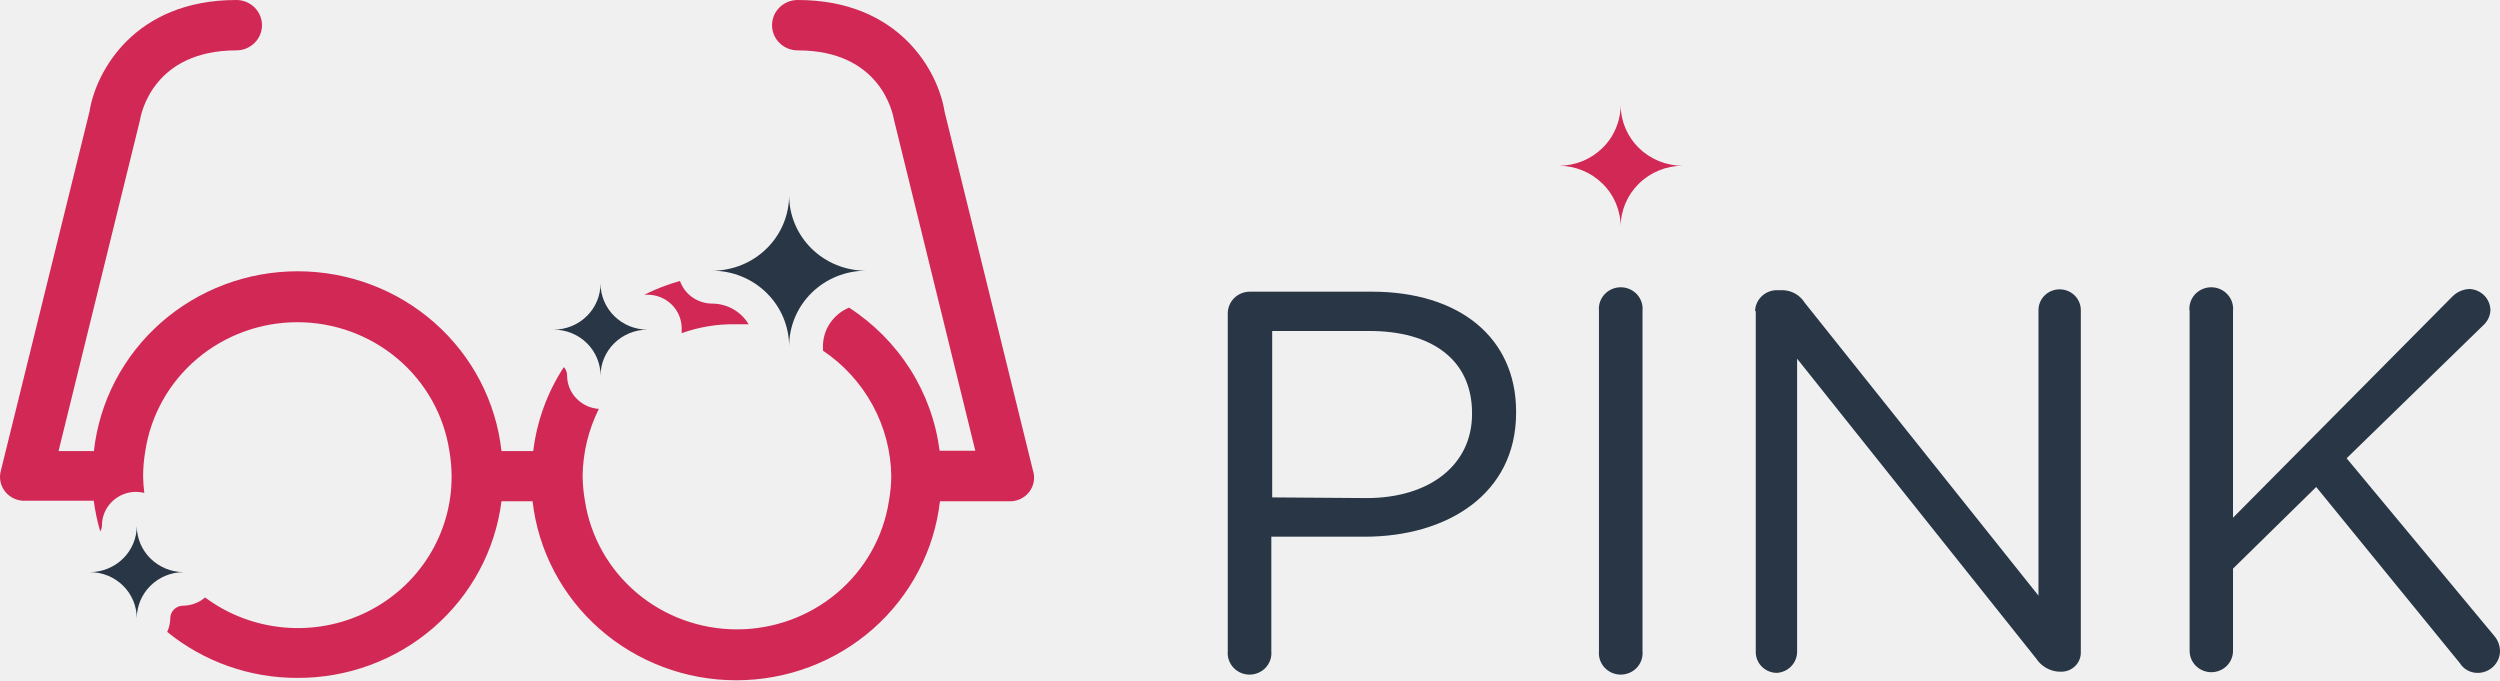
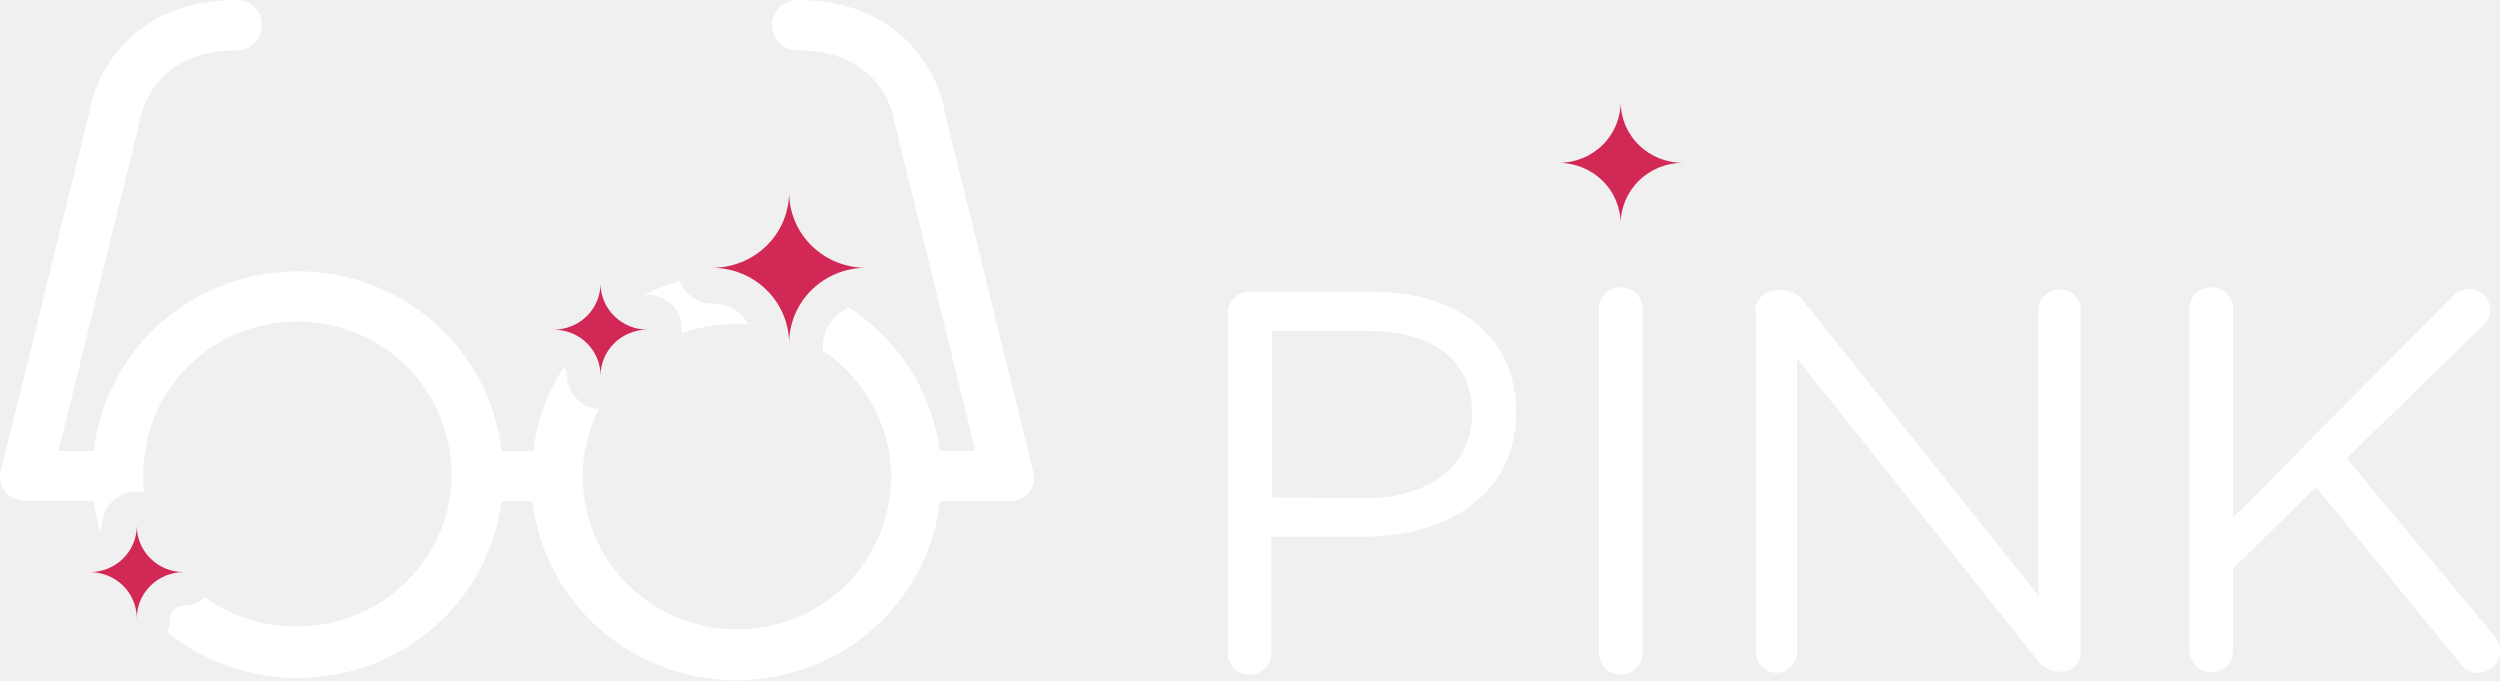
<svg xmlns="http://www.w3.org/2000/svg" width="147" height="40" viewBox="0 0 147 40" fill="none">
-   <path d="M72.193 18.425C72.193 18.092 72.326 17.773 72.562 17.535C72.799 17.297 73.12 17.159 73.459 17.151H80.67C85.783 17.151 89.147 19.827 89.147 24.211V24.27C89.147 29.069 85.07 31.558 80.248 31.558H74.754V38.292C74.77 38.466 74.749 38.642 74.692 38.808C74.634 38.974 74.543 39.127 74.422 39.257C74.302 39.386 74.155 39.489 73.992 39.56C73.829 39.631 73.652 39.667 73.474 39.667C73.295 39.667 73.119 39.631 72.956 39.56C72.793 39.489 72.646 39.386 72.525 39.257C72.405 39.127 72.313 38.974 72.256 38.808C72.199 38.642 72.177 38.466 72.193 38.292V18.425ZM80.349 29.287C84.095 29.287 86.556 27.312 86.556 24.349V24.29C86.556 21.111 84.135 19.462 80.53 19.462H74.805V29.247L80.349 29.287Z" fill="#283645" />
-   <path d="M94.019 18.267C94.003 18.092 94.024 17.916 94.081 17.75C94.139 17.584 94.23 17.431 94.351 17.302C94.471 17.173 94.618 17.07 94.781 16.999C94.944 16.928 95.121 16.892 95.299 16.892C95.478 16.892 95.654 16.928 95.817 16.999C95.981 17.07 96.127 17.173 96.248 17.302C96.368 17.431 96.46 17.584 96.517 17.75C96.574 17.916 96.596 18.092 96.58 18.267V38.291C96.596 38.466 96.574 38.642 96.517 38.808C96.46 38.974 96.368 39.127 96.248 39.257C96.127 39.386 95.981 39.489 95.817 39.56C95.654 39.63 95.478 39.667 95.299 39.667C95.121 39.667 94.944 39.63 94.781 39.56C94.618 39.489 94.471 39.386 94.351 39.257C94.23 39.127 94.139 38.974 94.081 38.808C94.024 38.642 94.003 38.466 94.019 38.291V18.267Z" fill="#283645" />
-   <path d="M103.199 18.296C103.206 17.97 103.343 17.659 103.579 17.428C103.815 17.198 104.132 17.067 104.464 17.062H104.816C105.077 17.067 105.332 17.137 105.559 17.265C105.785 17.392 105.975 17.574 106.111 17.793L119.862 35.023V18.237C119.862 17.912 119.993 17.601 120.226 17.371C120.46 17.142 120.777 17.013 121.107 17.013C121.437 17.013 121.754 17.142 121.988 17.371C122.221 17.601 122.352 17.912 122.352 18.237V38.331C122.358 38.483 122.332 38.636 122.275 38.778C122.219 38.921 122.134 39.05 122.025 39.159C121.916 39.269 121.785 39.355 121.641 39.412C121.497 39.47 121.343 39.499 121.187 39.496H121.057C120.79 39.478 120.531 39.399 120.301 39.265C120.071 39.131 119.876 38.947 119.731 38.726L105.67 21.091V38.331C105.667 38.649 105.541 38.954 105.317 39.184C105.093 39.413 104.788 39.55 104.464 39.565C104.136 39.56 103.823 39.427 103.593 39.196C103.363 38.965 103.236 38.654 103.239 38.331V18.296H103.199Z" fill="#283645" />
-   <path d="M128.74 18.267C128.724 18.092 128.746 17.916 128.803 17.75C128.86 17.584 128.952 17.431 129.072 17.302C129.193 17.173 129.339 17.07 129.503 16.999C129.666 16.928 129.842 16.892 130.021 16.892C130.199 16.892 130.376 16.928 130.539 16.999C130.702 17.07 130.849 17.173 130.969 17.302C131.09 17.431 131.181 17.584 131.239 17.75C131.296 17.916 131.317 18.092 131.301 18.267V30.442L144.198 17.438C144.462 17.169 144.822 17.009 145.202 16.993C145.531 17.006 145.842 17.142 146.072 17.373C146.302 17.605 146.433 17.914 146.438 18.238C146.43 18.406 146.39 18.571 146.317 18.723C146.245 18.876 146.142 19.013 146.016 19.126L137.981 26.946L146.648 37.373C146.875 37.631 147 37.961 147 38.301C146.996 38.472 146.958 38.64 146.887 38.797C146.817 38.953 146.716 39.094 146.59 39.211C146.464 39.329 146.315 39.42 146.153 39.481C145.991 39.542 145.818 39.571 145.644 39.565C145.441 39.56 145.243 39.505 145.068 39.404C144.892 39.304 144.745 39.163 144.64 38.993L136.193 28.635L131.301 33.434V38.272C131.301 38.437 131.268 38.599 131.204 38.752C131.14 38.904 131.046 39.042 130.928 39.158C130.809 39.275 130.669 39.367 130.514 39.43C130.359 39.493 130.193 39.526 130.026 39.526C129.858 39.526 129.692 39.493 129.538 39.43C129.383 39.367 129.242 39.275 129.124 39.158C129.005 39.042 128.911 38.904 128.847 38.752C128.783 38.599 128.75 38.437 128.75 38.272V18.267H128.74Z" fill="#283645" />
-   <path d="M98.94 9.746C97.975 9.746 97.049 9.37 96.366 8.699C95.682 8.029 95.297 7.12 95.294 6.171C95.294 7.119 94.911 8.029 94.229 8.699C93.547 9.369 92.623 9.746 91.658 9.746C92.624 9.748 93.548 10.127 94.23 10.799C94.912 11.471 95.294 12.381 95.294 13.33C95.297 12.38 95.682 11.47 96.365 10.799C97.048 10.127 97.974 9.748 98.94 9.746Z" fill="#D22856" />
-   <path d="M43.287 19.067C43.538 19.067 43.779 19.067 44.02 19.067C43.802 18.699 43.49 18.393 43.114 18.18C42.739 17.967 42.314 17.854 41.881 17.852C41.463 17.852 41.055 17.723 40.715 17.484C40.374 17.245 40.118 16.908 39.983 16.519C39.259 16.724 38.556 16.995 37.883 17.329H38.074C38.607 17.329 39.118 17.537 39.495 17.907C39.871 18.277 40.083 18.78 40.083 19.303C40.088 19.399 40.088 19.494 40.083 19.59C41.109 19.222 42.195 19.045 43.287 19.067Z" fill="#D22856" />
-   <path d="M60.733 27.647L55.541 6.566C55.179 4.246 52.929 0 46.903 0C46.503 0 46.12 0.156 45.837 0.434C45.555 0.712 45.396 1.088 45.396 1.481C45.396 1.874 45.555 2.251 45.837 2.528C46.12 2.806 46.503 2.962 46.903 2.962C51.774 2.962 52.497 6.645 52.568 7.05L57.348 26.502H55.249C55.032 24.805 54.444 23.174 53.525 21.722C52.606 20.27 51.378 19.031 49.926 18.089C49.471 18.277 49.083 18.593 48.81 18.997C48.536 19.401 48.39 19.875 48.389 20.36C48.395 20.446 48.395 20.531 48.389 20.617C49.611 21.44 50.613 22.54 51.312 23.824C52.011 25.107 52.387 26.537 52.407 27.993C52.401 28.489 52.354 28.985 52.266 29.474C51.938 31.571 50.856 33.484 49.217 34.866C47.579 36.247 45.491 37.007 43.332 37.007C41.173 37.007 39.086 36.247 37.447 34.866C35.809 33.484 34.727 31.571 34.398 29.474C34.311 28.985 34.264 28.489 34.258 27.993C34.273 26.623 34.599 25.274 35.212 24.043C34.704 24.008 34.228 23.785 33.881 23.418C33.535 23.052 33.342 22.569 33.344 22.068C33.345 21.889 33.277 21.716 33.153 21.585C32.181 23.075 31.566 24.763 31.355 26.521H29.487C29.166 23.617 27.766 20.932 25.554 18.981C23.343 17.03 20.476 15.951 17.504 15.951C14.533 15.951 11.666 17.03 9.455 18.981C7.243 20.932 5.843 23.617 5.522 26.521H3.443L8.234 7.05C8.294 6.645 9.047 2.962 13.899 2.962C14.298 2.962 14.681 2.806 14.964 2.528C15.246 2.251 15.405 1.874 15.405 1.481C15.405 1.088 15.246 0.712 14.964 0.434C14.681 0.156 14.298 0 13.899 0C7.872 0 5.623 4.246 5.261 6.566L0.058 27.647C-0.006 27.862 -0.017 28.088 0.026 28.308C0.068 28.528 0.164 28.734 0.305 28.91C0.445 29.086 0.627 29.226 0.834 29.319C1.041 29.412 1.267 29.455 1.495 29.444H5.512C5.594 30.055 5.721 30.659 5.894 31.251C5.957 31.143 5.992 31.021 5.994 30.896C5.994 30.372 6.206 29.87 6.583 29.499C6.959 29.129 7.47 28.921 8.003 28.921C8.165 28.925 8.327 28.945 8.485 28.98C8.443 28.653 8.419 28.323 8.415 27.993C8.417 27.496 8.461 27.001 8.545 26.512C8.867 24.407 9.946 22.486 11.587 21.098C13.227 19.71 15.32 18.946 17.484 18.946C19.649 18.946 21.742 19.71 23.382 21.098C25.022 22.486 26.102 24.407 26.423 26.512C26.508 27.001 26.551 27.496 26.554 27.993C26.564 29.651 26.102 31.278 25.22 32.691C24.338 34.105 23.072 35.247 21.564 35.99C20.056 36.733 18.367 37.046 16.688 36.894C15.008 36.742 13.406 36.132 12.061 35.132C11.698 35.441 11.235 35.613 10.755 35.615C10.557 35.618 10.368 35.697 10.229 35.836C10.09 35.974 10.012 36.161 10.012 36.356C10.009 36.632 9.947 36.905 9.831 37.156C11.98 38.907 14.684 39.864 17.474 39.861C20.422 39.874 23.273 38.824 25.486 36.91C27.7 34.995 29.123 32.35 29.487 29.474H31.315C31.646 32.369 33.05 35.043 35.259 36.985C37.469 38.927 40.328 40 43.292 40C46.256 40 49.115 38.927 51.325 36.985C53.534 35.043 54.938 32.369 55.269 29.474H59.287C59.519 29.49 59.752 29.45 59.965 29.357C60.177 29.264 60.364 29.121 60.507 28.94C60.65 28.76 60.745 28.547 60.785 28.322C60.824 28.096 60.806 27.864 60.733 27.647Z" fill="#D22856" />
-   <path d="M50.92 15.917C50.327 15.918 49.74 15.804 49.191 15.582C48.643 15.36 48.145 15.034 47.725 14.622C47.305 14.21 46.972 13.721 46.745 13.182C46.518 12.644 46.401 12.066 46.401 11.483C46.398 12.66 45.921 13.788 45.073 14.619C44.226 15.45 43.078 15.917 41.881 15.917C43.079 15.919 44.227 16.388 45.074 17.221C45.921 18.054 46.398 19.183 46.401 20.36C46.401 19.182 46.877 18.052 47.724 17.218C48.572 16.385 49.722 15.917 50.92 15.917Z" fill="#283645" />
-   <path d="M38.074 19.383C37.342 19.383 36.639 19.097 36.121 18.587C35.603 18.078 35.312 17.388 35.312 16.668C35.312 17.386 35.023 18.075 34.507 18.584C33.991 19.093 33.291 19.38 32.56 19.383C33.29 19.383 33.99 19.668 34.506 20.175C35.022 20.683 35.312 21.371 35.312 22.088C35.315 21.37 35.607 20.682 36.125 20.175C36.642 19.668 37.343 19.383 38.074 19.383Z" fill="#283645" />
-   <path d="M10.785 33.641C10.056 33.635 9.359 33.347 8.845 32.838C8.331 32.33 8.043 31.642 8.043 30.925C8.043 31.644 7.753 32.333 7.238 32.842C6.722 33.351 6.022 33.638 5.291 33.641C6.022 33.643 6.722 33.931 7.238 34.439C7.753 34.948 8.043 35.638 8.043 36.356C8.043 35.639 8.331 34.952 8.845 34.443C9.359 33.934 10.056 33.646 10.785 33.641Z" fill="#283645" />
+   <path d="M72.193 18.425C72.193 18.092 72.326 17.773 72.562 17.535C72.799 17.297 73.12 17.159 73.459 17.151H80.67C85.783 17.151 89.147 19.827 89.147 24.211V24.27C89.147 29.069 85.07 31.557 80.248 31.557H74.754V38.291C74.77 38.466 74.749 38.642 74.692 38.808C74.634 38.974 74.543 39.127 74.422 39.256C74.302 39.386 74.155 39.489 73.992 39.56C73.829 39.63 73.652 39.667 73.474 39.667C73.295 39.667 73.119 39.63 72.956 39.56C72.793 39.489 72.646 39.386 72.525 39.256C72.405 39.127 72.313 38.974 72.256 38.808C72.199 38.642 72.177 38.466 72.193 38.291V18.425ZM80.349 29.286C84.095 29.286 86.556 27.311 86.556 24.349V24.29C86.556 21.111 84.135 19.462 80.53 19.462H74.805V29.247L80.349 29.286Z" fill="white" />
+   <path d="M94.019 18.267C94.003 18.092 94.024 17.916 94.081 17.75C94.139 17.584 94.23 17.431 94.351 17.302C94.471 17.173 94.618 17.069 94.781 16.999C94.944 16.928 95.121 16.891 95.299 16.891C95.478 16.891 95.654 16.928 95.817 16.999C95.981 17.069 96.127 17.173 96.248 17.302C96.368 17.431 96.46 17.584 96.517 17.75C96.574 17.916 96.596 18.092 96.58 18.267V38.291C96.596 38.466 96.574 38.642 96.517 38.808C96.46 38.974 96.368 39.127 96.248 39.256C96.127 39.386 95.981 39.489 95.817 39.56C95.654 39.63 95.478 39.667 95.299 39.667C95.121 39.667 94.944 39.63 94.781 39.56C94.618 39.489 94.471 39.386 94.351 39.256C94.23 39.127 94.139 38.974 94.081 38.808C94.024 38.642 94.003 38.466 94.019 38.291V18.267Z" fill="white" />
+   <path d="M103.199 18.297C103.206 17.97 103.343 17.659 103.579 17.429C103.815 17.199 104.132 17.067 104.464 17.062H104.816C105.077 17.067 105.332 17.137 105.559 17.265C105.785 17.392 105.975 17.574 106.111 17.793L119.862 35.023V18.237C119.862 17.913 119.993 17.601 120.226 17.372C120.46 17.142 120.777 17.013 121.107 17.013C121.437 17.013 121.754 17.142 121.988 17.372C122.221 17.601 122.352 17.913 122.352 18.237V38.331C122.358 38.484 122.332 38.636 122.275 38.778C122.219 38.921 122.134 39.051 122.025 39.16C121.916 39.269 121.785 39.355 121.641 39.413C121.497 39.47 121.343 39.499 121.187 39.496H121.057C120.79 39.478 120.531 39.399 120.301 39.265C120.071 39.131 119.876 38.947 119.731 38.726L105.67 21.091V38.331C105.667 38.649 105.541 38.954 105.317 39.184C105.093 39.413 104.788 39.55 104.464 39.565C104.136 39.56 103.823 39.427 103.593 39.196C103.363 38.965 103.236 38.654 103.239 38.331V18.297H103.199Z" fill="white" />
+   <path d="M128.74 18.267C128.724 18.092 128.746 17.916 128.803 17.75C128.86 17.584 128.952 17.431 129.072 17.302C129.193 17.173 129.339 17.069 129.503 16.999C129.666 16.928 129.842 16.891 130.021 16.891C130.199 16.891 130.376 16.928 130.539 16.999C130.702 17.069 130.849 17.173 130.969 17.302C131.09 17.431 131.181 17.584 131.239 17.75C131.296 17.916 131.317 18.092 131.301 18.267V30.442L144.198 17.438C144.462 17.168 144.822 17.009 145.202 16.993C145.531 17.006 145.842 17.142 146.072 17.373C146.302 17.605 146.433 17.914 146.438 18.237C146.43 18.405 146.39 18.571 146.317 18.723C146.245 18.876 146.142 19.012 146.016 19.126L137.981 26.946L146.648 37.373C146.875 37.631 147 37.96 147 38.301C146.996 38.472 146.958 38.64 146.887 38.796C146.817 38.953 146.716 39.093 146.59 39.211C146.464 39.328 146.315 39.42 146.153 39.481C145.991 39.542 145.818 39.57 145.644 39.565C145.442 39.557 145.245 39.501 145.07 39.401C144.895 39.301 144.747 39.161 144.64 38.992L136.183 28.635L131.301 33.433V38.272C131.301 38.436 131.268 38.599 131.204 38.752C131.14 38.904 131.046 39.042 130.928 39.158C130.809 39.275 130.669 39.367 130.514 39.43C130.359 39.493 130.193 39.526 130.026 39.526C129.858 39.526 129.692 39.493 129.538 39.43C129.383 39.367 129.242 39.275 129.124 39.158C129.005 39.042 128.911 38.904 128.847 38.752C128.783 38.599 128.75 38.436 128.75 38.272V18.267H128.74Z" fill="white" />
+   <path d="M98.94 9.574C97.975 9.574 97.049 9.198 96.366 8.528C95.682 7.858 95.297 6.949 95.294 6C95.294 6.948 94.911 7.857 94.229 8.527C93.547 9.198 92.623 9.574 91.658 9.574C92.624 9.577 93.548 9.956 94.23 10.628C94.912 11.3 95.294 12.21 95.294 13.159C95.297 12.209 95.682 11.299 96.365 10.627C97.048 9.955 97.974 9.577 98.94 9.574Z" fill="#D22856" />
+   <path d="M43.287 19.067C43.538 19.067 43.779 19.067 44.02 19.067C43.802 18.699 43.49 18.393 43.114 18.18C42.739 17.967 42.314 17.854 41.881 17.852C41.463 17.852 41.055 17.723 40.715 17.484C40.374 17.245 40.118 16.908 39.983 16.519C39.259 16.724 38.556 16.995 37.883 17.329H38.074C38.607 17.329 39.118 17.537 39.495 17.907C39.871 18.278 40.083 18.78 40.083 19.304C40.088 19.399 40.088 19.495 40.083 19.59C41.109 19.223 42.195 19.045 43.287 19.067Z" fill="white" />
+   <path d="M60.733 27.647L55.541 6.566C55.179 4.246 52.929 0 46.903 0C46.503 0 46.12 0.156 45.837 0.434C45.555 0.712 45.396 1.088 45.396 1.481C45.396 1.874 45.555 2.251 45.837 2.528C46.12 2.806 46.503 2.962 46.903 2.962C51.774 2.962 52.497 6.645 52.568 7.05L57.348 26.502H55.249C55.032 24.805 54.444 23.174 53.525 21.722C52.606 20.27 51.378 19.031 49.926 18.089C49.471 18.277 49.083 18.593 48.81 18.997C48.536 19.401 48.39 19.875 48.389 20.36C48.395 20.446 48.395 20.531 48.389 20.617C49.611 21.44 50.613 22.54 51.312 23.824C52.011 25.107 52.387 26.537 52.407 27.993C52.401 28.489 52.354 28.985 52.266 29.474C51.938 31.571 50.856 33.484 49.217 34.866C47.579 36.247 45.491 37.007 43.332 37.007C41.173 37.007 39.086 36.247 37.447 34.866C35.809 33.484 34.727 31.571 34.398 29.474C34.311 28.985 34.264 28.489 34.258 27.993C34.273 26.623 34.599 25.274 35.212 24.043C34.704 24.008 34.228 23.785 33.881 23.418C33.535 23.052 33.342 22.569 33.344 22.068C33.345 21.889 33.277 21.716 33.153 21.585C32.181 23.075 31.566 24.763 31.355 26.521H29.487C29.166 23.617 27.766 20.932 25.554 18.981C23.343 17.03 20.476 15.951 17.504 15.951C14.533 15.951 11.666 17.03 9.455 18.981C7.243 20.932 5.843 23.617 5.522 26.521H3.443L8.234 7.05C8.294 6.645 9.047 2.962 13.899 2.962C14.298 2.962 14.681 2.806 14.964 2.528C15.246 2.251 15.405 1.874 15.405 1.481C15.405 1.088 15.246 0.712 14.964 0.434C14.681 0.156 14.298 0 13.899 0C7.872 0 5.623 4.246 5.261 6.566L0.058 27.647C-0.006 27.862 -0.017 28.088 0.026 28.308C0.068 28.528 0.164 28.734 0.305 28.91C0.445 29.086 0.627 29.226 0.834 29.319C1.041 29.412 1.267 29.455 1.495 29.444H5.512C5.594 30.055 5.721 30.659 5.894 31.251C5.957 31.143 5.992 31.021 5.994 30.896C5.994 30.372 6.206 29.87 6.583 29.499C6.959 29.129 7.47 28.921 8.003 28.921C8.166 28.923 8.328 28.946 8.485 28.99C8.441 28.646 8.418 28.3 8.415 27.953C8.417 27.457 8.461 26.962 8.545 26.472C8.867 24.368 9.946 22.447 11.587 21.059C13.227 19.67 15.32 18.907 17.484 18.907C19.649 18.907 21.742 19.67 23.382 21.059C25.022 22.447 26.102 24.368 26.423 26.472C26.508 26.962 26.551 27.457 26.554 27.953C26.538 30.305 25.581 32.557 23.889 34.22C22.197 35.883 19.907 36.824 17.515 36.84C15.556 36.866 13.642 36.267 12.061 35.132C11.698 35.441 11.235 35.613 10.755 35.615C10.557 35.618 10.368 35.697 10.229 35.836C10.09 35.974 10.012 36.161 10.012 36.356C10.009 36.632 9.947 36.905 9.831 37.156C11.98 38.907 14.684 39.864 17.474 39.861C20.422 39.874 23.273 38.824 25.486 36.91C27.7 34.995 29.123 32.35 29.487 29.474H31.315C31.646 32.369 33.05 35.043 35.259 36.985C37.469 38.927 40.328 40 43.292 40C46.256 40 49.115 38.927 51.325 36.985C53.534 35.043 54.938 32.369 55.269 29.474H59.287C59.519 29.49 59.752 29.45 59.965 29.357C60.177 29.264 60.364 29.121 60.507 28.94C60.65 28.76 60.745 28.547 60.785 28.322C60.824 28.096 60.806 27.864 60.733 27.647Z" fill="white" />
+   <path d="M50.92 15.746C50.327 15.747 49.74 15.633 49.191 15.411C48.643 15.189 48.145 14.862 47.725 14.451C47.305 14.039 46.972 13.55 46.745 13.011C46.518 12.473 46.401 11.895 46.401 11.312C46.398 12.489 45.921 13.617 45.073 14.448C44.226 15.279 43.078 15.746 41.881 15.746C43.079 15.748 44.227 16.217 45.074 17.05C45.921 17.883 46.398 19.011 46.401 20.189C46.401 19.011 46.877 17.88 47.724 17.047C48.572 16.214 49.722 15.746 50.92 15.746Z" fill="#D22856" />
+   <path d="M38.074 19.383C37.342 19.383 36.639 19.097 36.121 18.587C35.603 18.078 35.312 17.387 35.312 16.667C35.312 17.386 35.023 18.075 34.507 18.584C33.991 19.093 33.291 19.38 32.56 19.383C33.29 19.383 33.99 19.668 34.506 20.175C35.022 20.682 35.312 21.371 35.312 22.088C35.315 21.37 35.607 20.682 36.125 20.174C36.642 19.667 37.343 19.383 38.074 19.383Z" fill="#D22856" />
+   <path d="M10.785 33.641C10.056 33.636 9.359 33.347 8.845 32.838C8.331 32.33 8.043 31.642 8.043 30.925C8.043 31.644 7.754 32.333 7.238 32.842C6.722 33.351 6.022 33.638 5.291 33.641C6.022 33.643 6.722 33.931 7.238 34.44C7.754 34.948 8.043 35.638 8.043 36.356C8.043 35.639 8.331 34.952 8.845 34.443C9.359 33.934 10.056 33.646 10.785 33.641Z" fill="#D22856" />
</svg>
